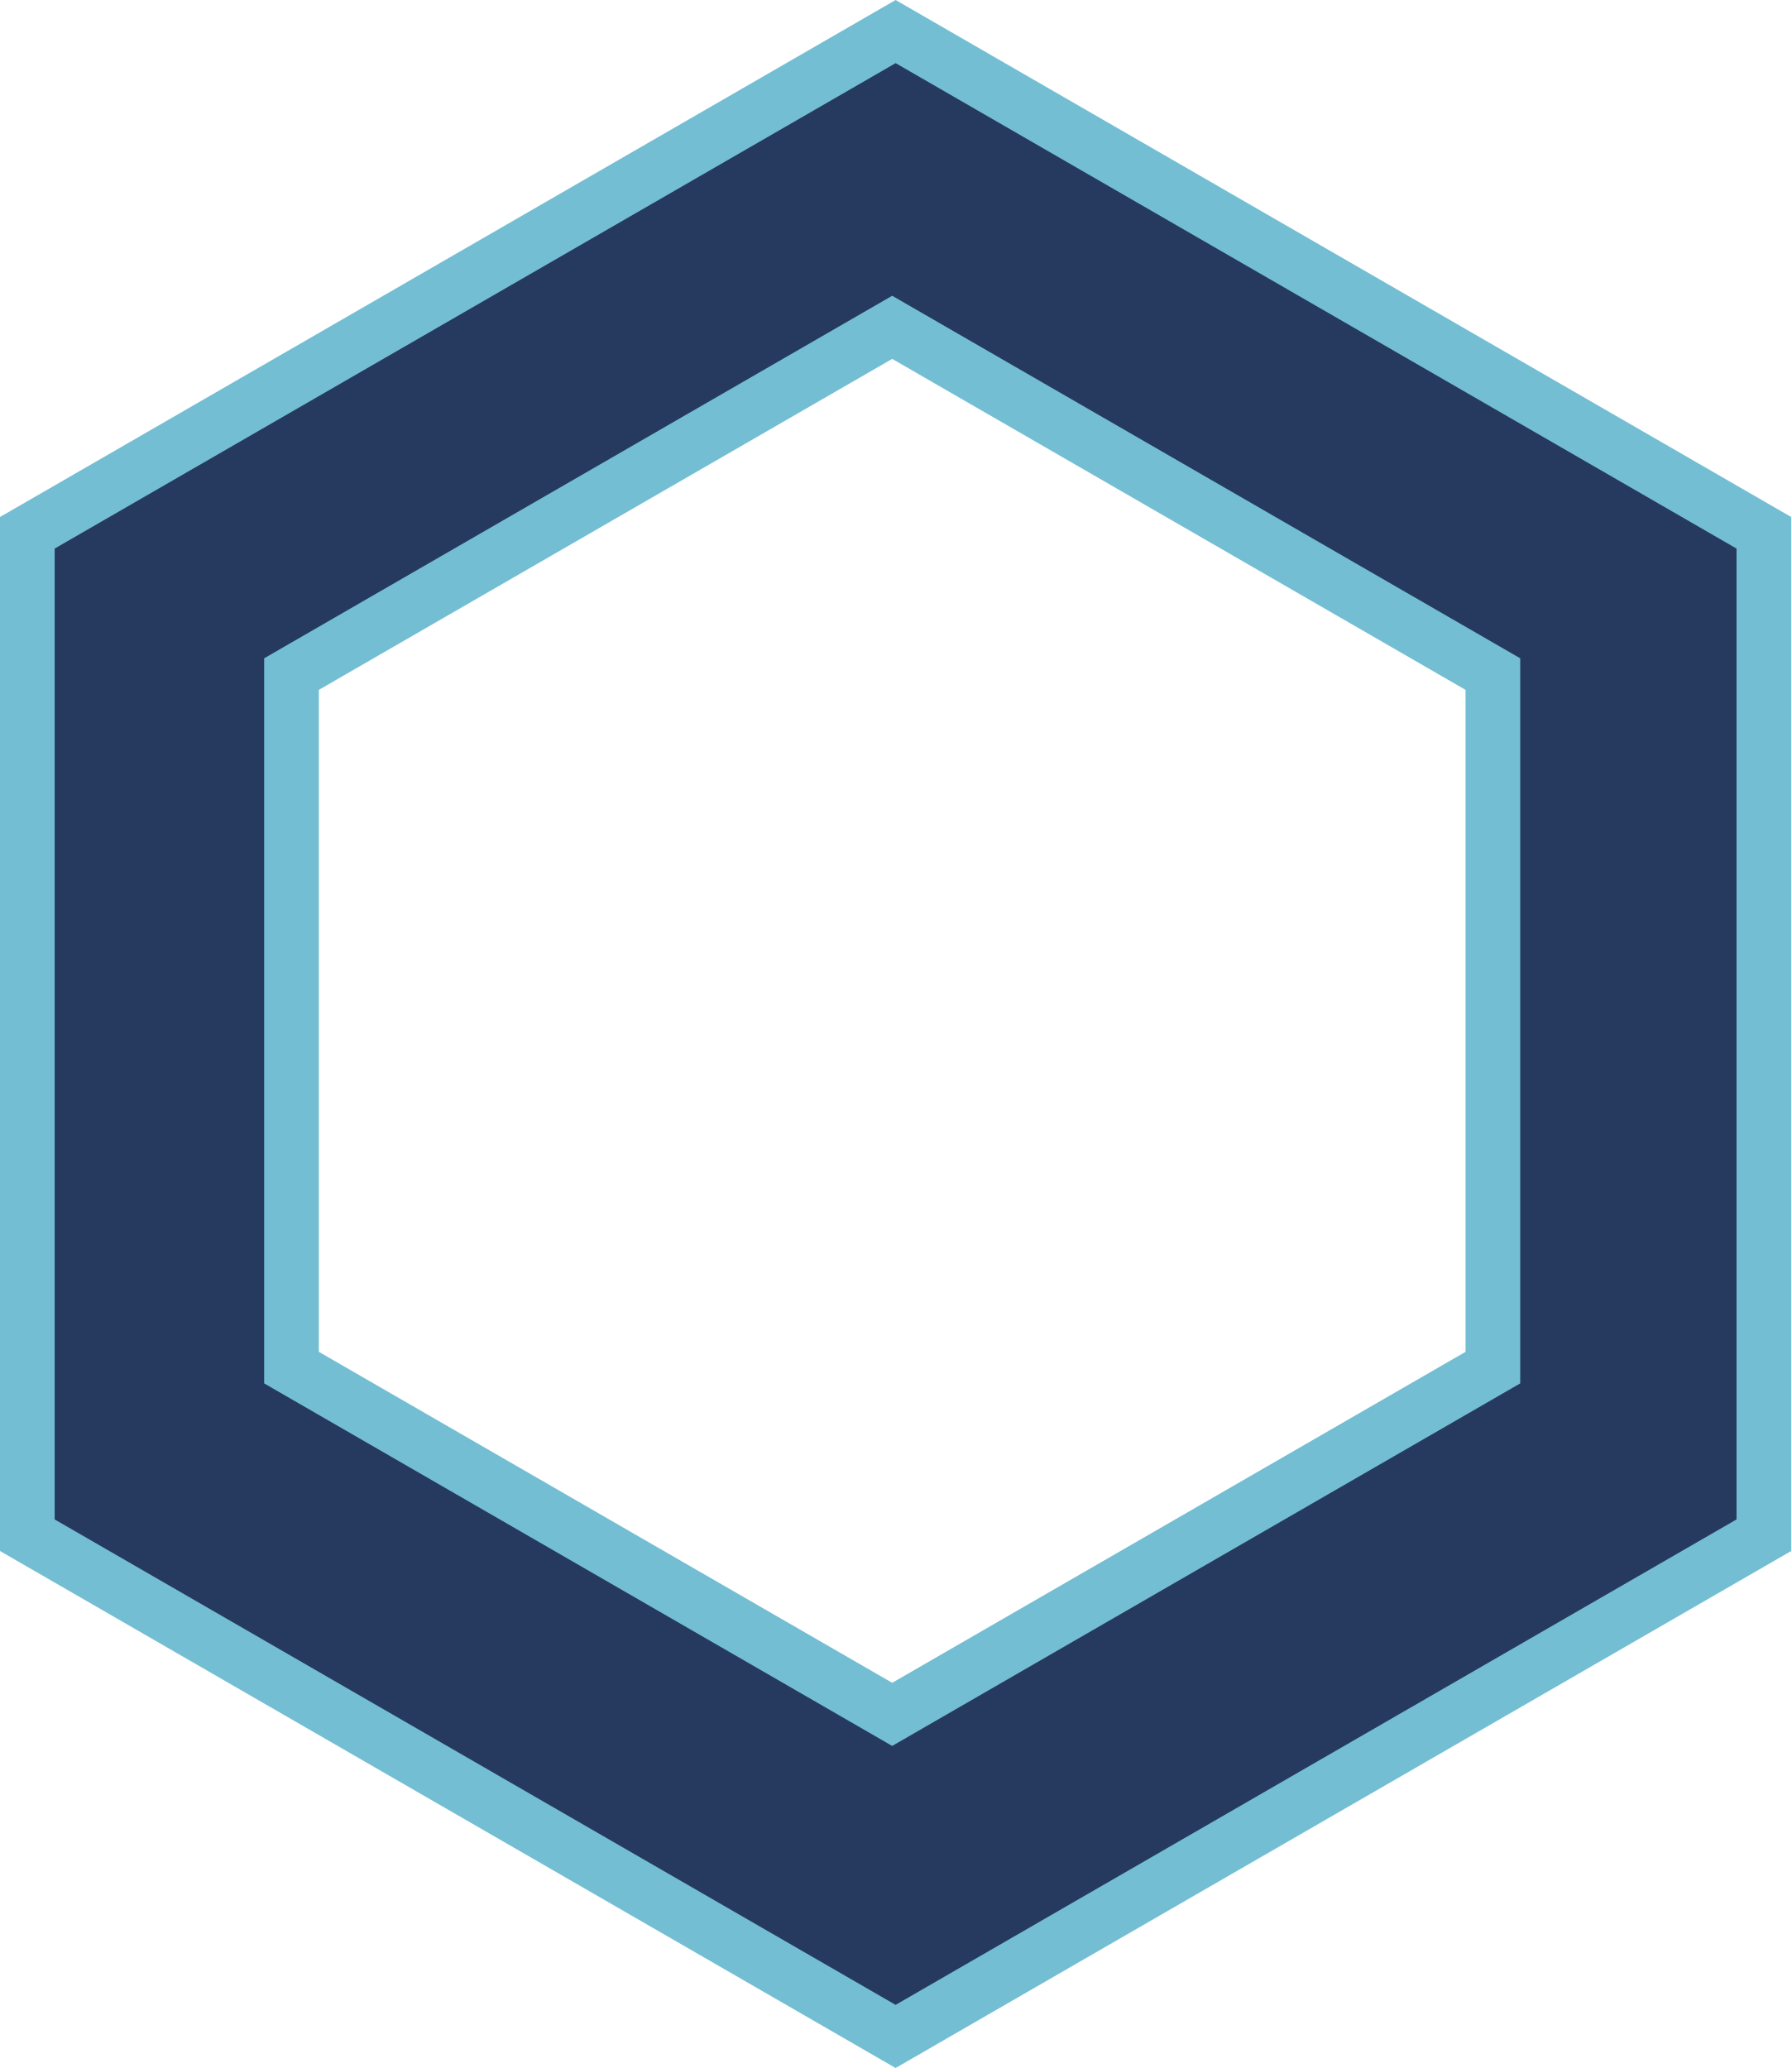
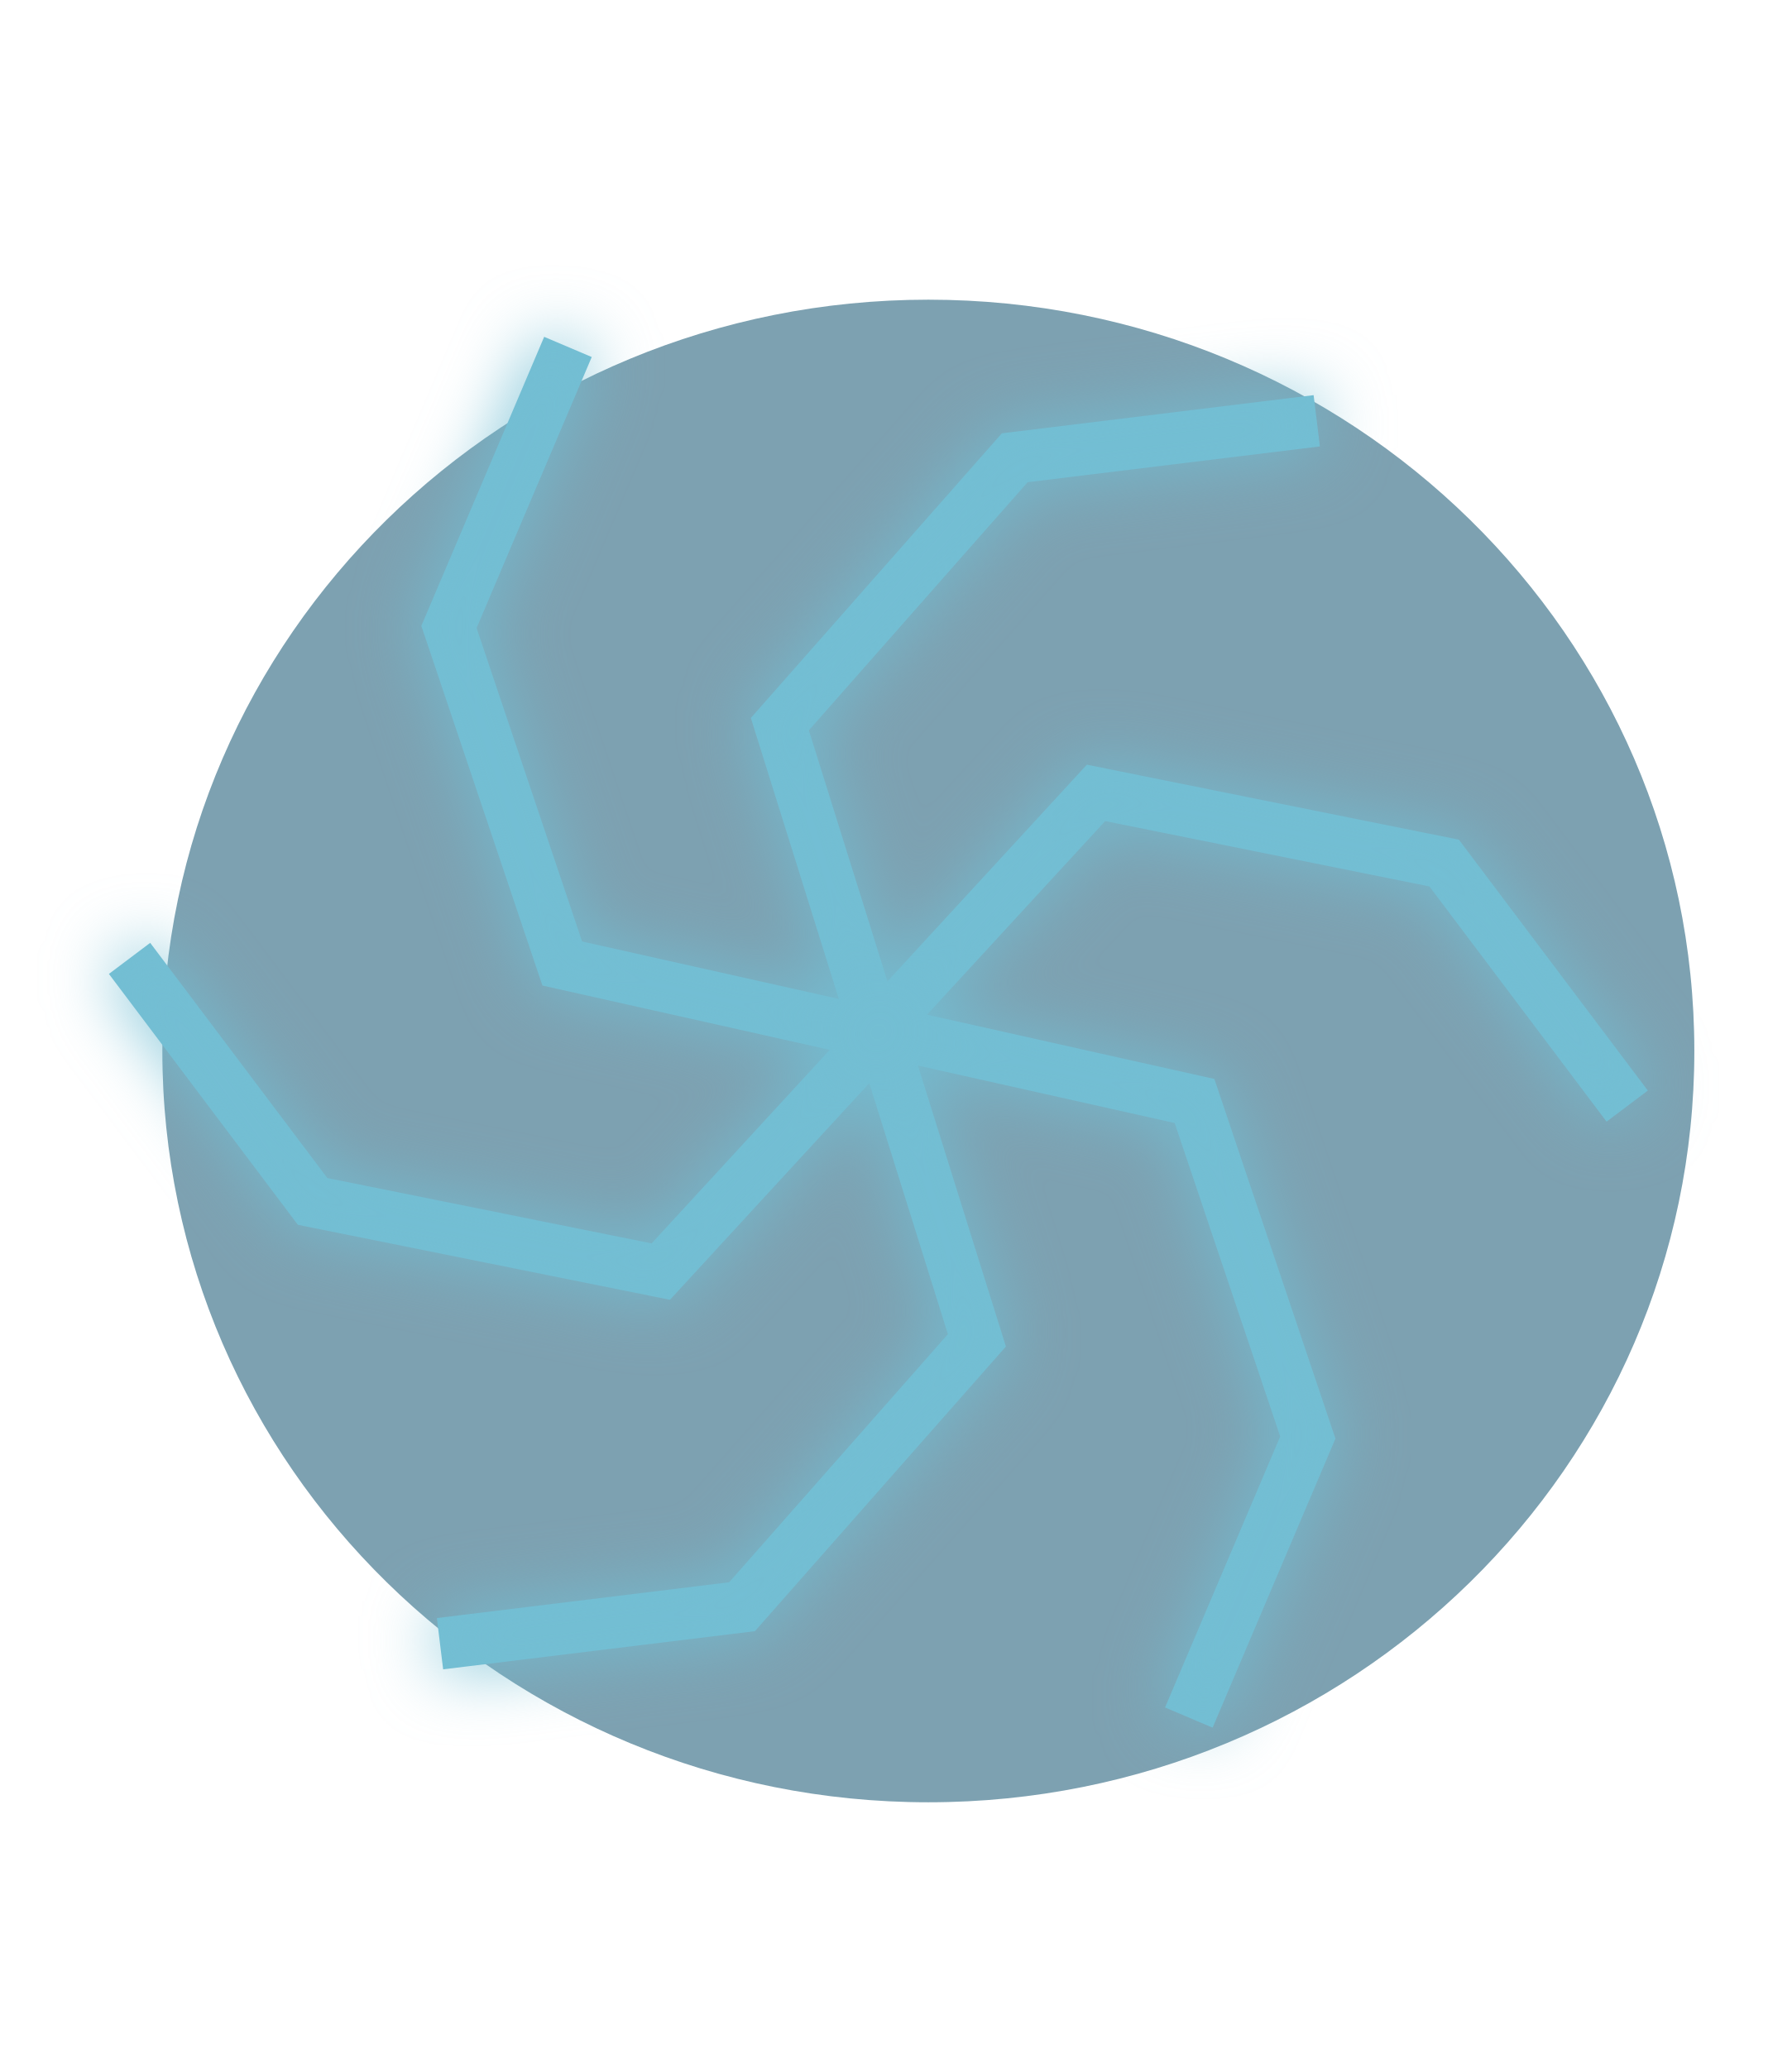
<svg xmlns="http://www.w3.org/2000/svg" width="415.989" height="480.344" viewBox="0 0 103.997 120.086" version="1.1" id="svg1">
  <defs id="defs1">
    <filter style="color-interpolation-filters:sRGB;" id="filter4" x="-0.081" y="-0.088" width="1.162" height="1.176">
      <feGaussianBlur stdDeviation="2 2" result="blur" id="feGaussianBlur4" />
    </filter>
  </defs>
-   <g id="layer2" transform="translate(-54.35689,-77.06184)" style="display:none">
-     <path style="fill:none;stroke:#73bed3;stroke-width:3;stroke-linecap:square;stroke-dasharray:none" d="M 105.125,137.075 86.869,133.675 79.591,114.382 85.372,99.284 M 105.302,137.239 93.23,151.349 72.883,148.005 62.698,135.45 m 42.835,1.717 6.183,17.51 -13.069,15.95 -15.966,2.542 m 22.905,-36.238 18.255,3.4 7.279,19.293 -5.781,15.098 m -19.93,-37.955 12.072,-14.109 20.348,3.343 10.185,12.556 m -42.835,-1.717 -6.183,-17.51 13.069,-15.95 15.966,-2.542" id="path2" />
+   <g id="layer2" transform="translate(-54.35689,-77.06184)" style="display:inline">
+     <ellipse style="display:inline;fill:#3c738b;fill-opacity:0.665;stroke-width:1.5;stroke-linecap:square" id="path4" ry="43.627" rx="44.473" cy="138.091" cx="108.256" />
+     <path style="fill:none;fill-opacity:1;stroke:#73bed3;stroke-width:3;stroke-linecap:square;stroke-dasharray:none" d="M 105.122,137.067 87.001,133.011 80.423,113.468 86.745,98.588 M 105.294,137.237 92.721,150.902 72.507,146.827 62.781,133.912 m 42.746,3.261 5.548,17.721 -13.636,15.468 -16.047,1.965 m 24.197,-35.388 18.121,4.056 6.578,19.543 -6.322,14.88 m -18.549,-38.649 12.573,-13.665 20.214,4.075 9.725,12.915 m -42.746,-3.261 -5.548,-17.721 13.636,-15.468 16.047,-1.965" id="path2" />
    <path style="display:inline;fill:none;stroke:#73bed3;stroke-width:3;stroke-linecap:square;stroke-dasharray:none;filter:url(#filter4)" d="M 105.122,137.067 87.001,133.011 80.423,113.468 86.745,98.588 M 105.294,137.237 92.721,150.902 72.507,146.827 62.781,133.912 m 42.746,3.261 5.548,17.721 -13.636,15.468 -16.047,1.965 m 24.197,-35.388 18.121,4.056 6.578,19.543 -6.322,14.88 m -18.549,-38.649 12.573,-13.665 20.214,4.075 9.725,12.915 m -42.746,-3.261 -5.548,-17.721 13.636,-15.468 16.047,-1.965" id="path3" />
  </g>
-   <g id="layer1" transform="translate(-54.35689,-77.06184)" style="display:inline">
+   <g id="layer1" transform="translate(-54.35689,-77.06184)" style="display:none">
    <path id="path1" style="fill:#253a5e;stroke:#73bed3;stroke-width:3.175;stroke-linecap:square;stroke-dasharray:none" d="M 106.356,78.895 55.944,108 v 58.21 l 50.411,29.105 50.411,-29.105 v -58.21 z m -0.199,17.174 34.876,20.136 v 40.272 l -34.876,20.136 -34.876,-20.136 v -40.272 z" />
  </g>
</svg>
